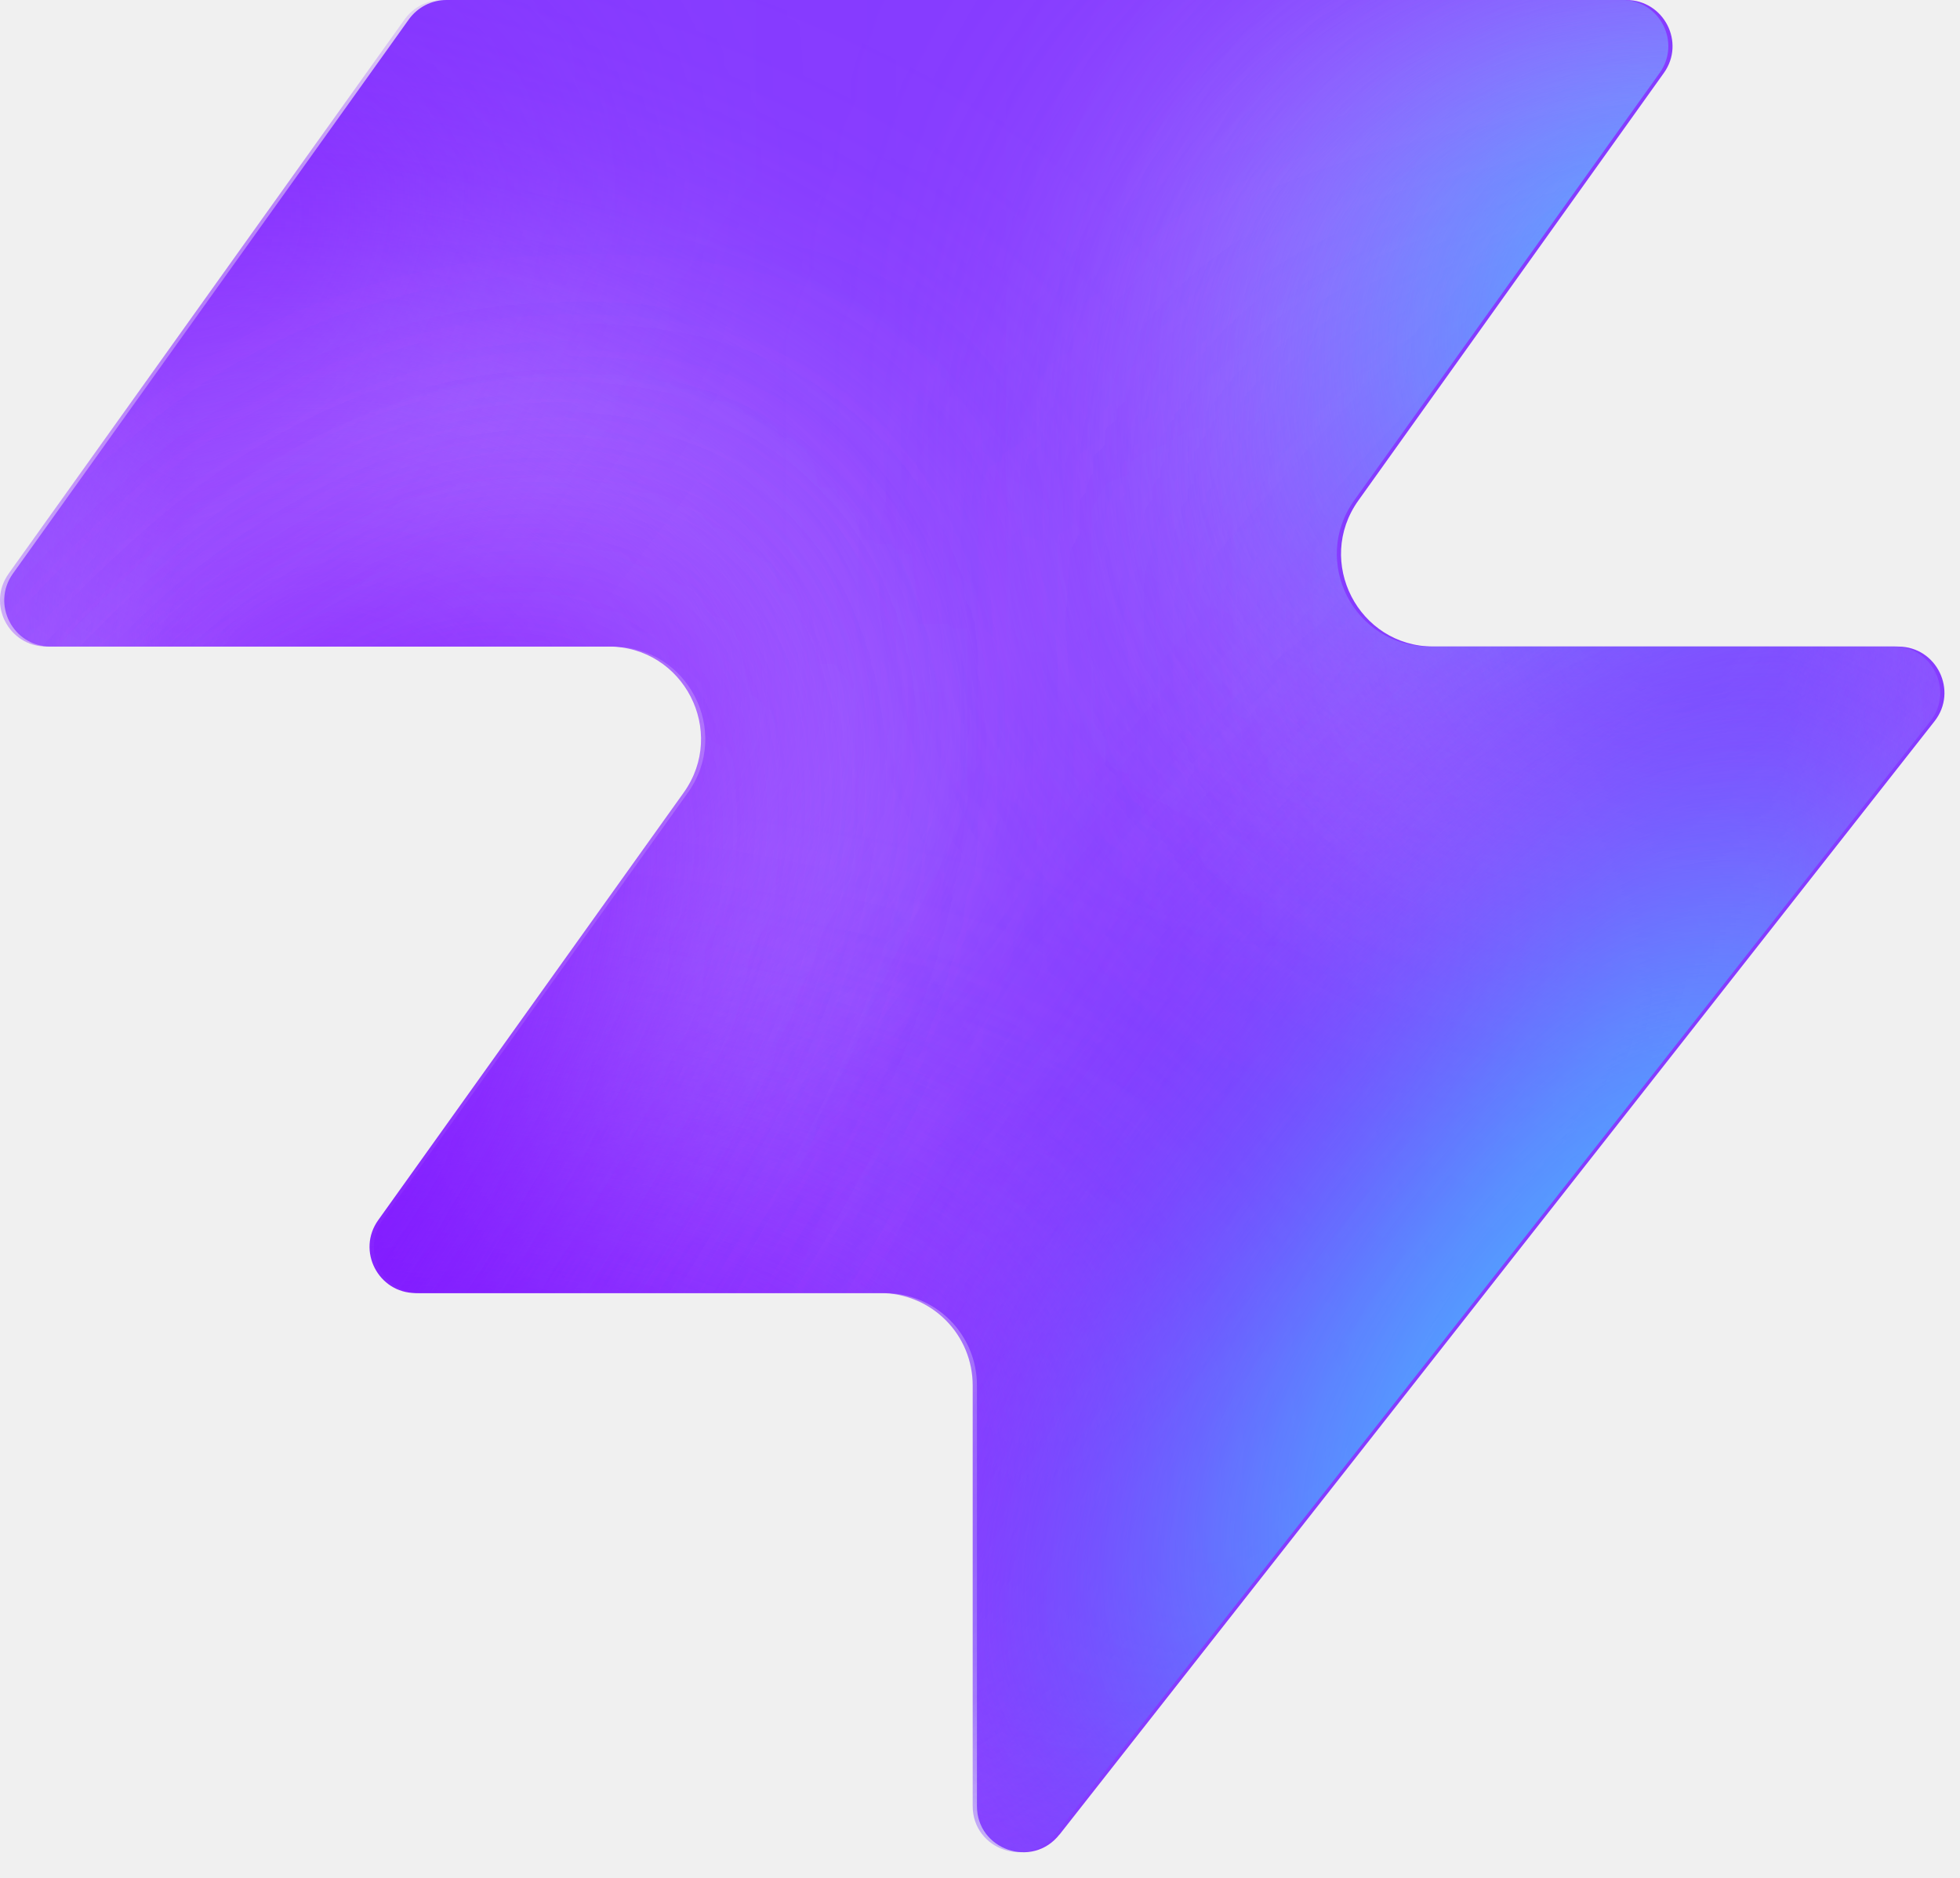
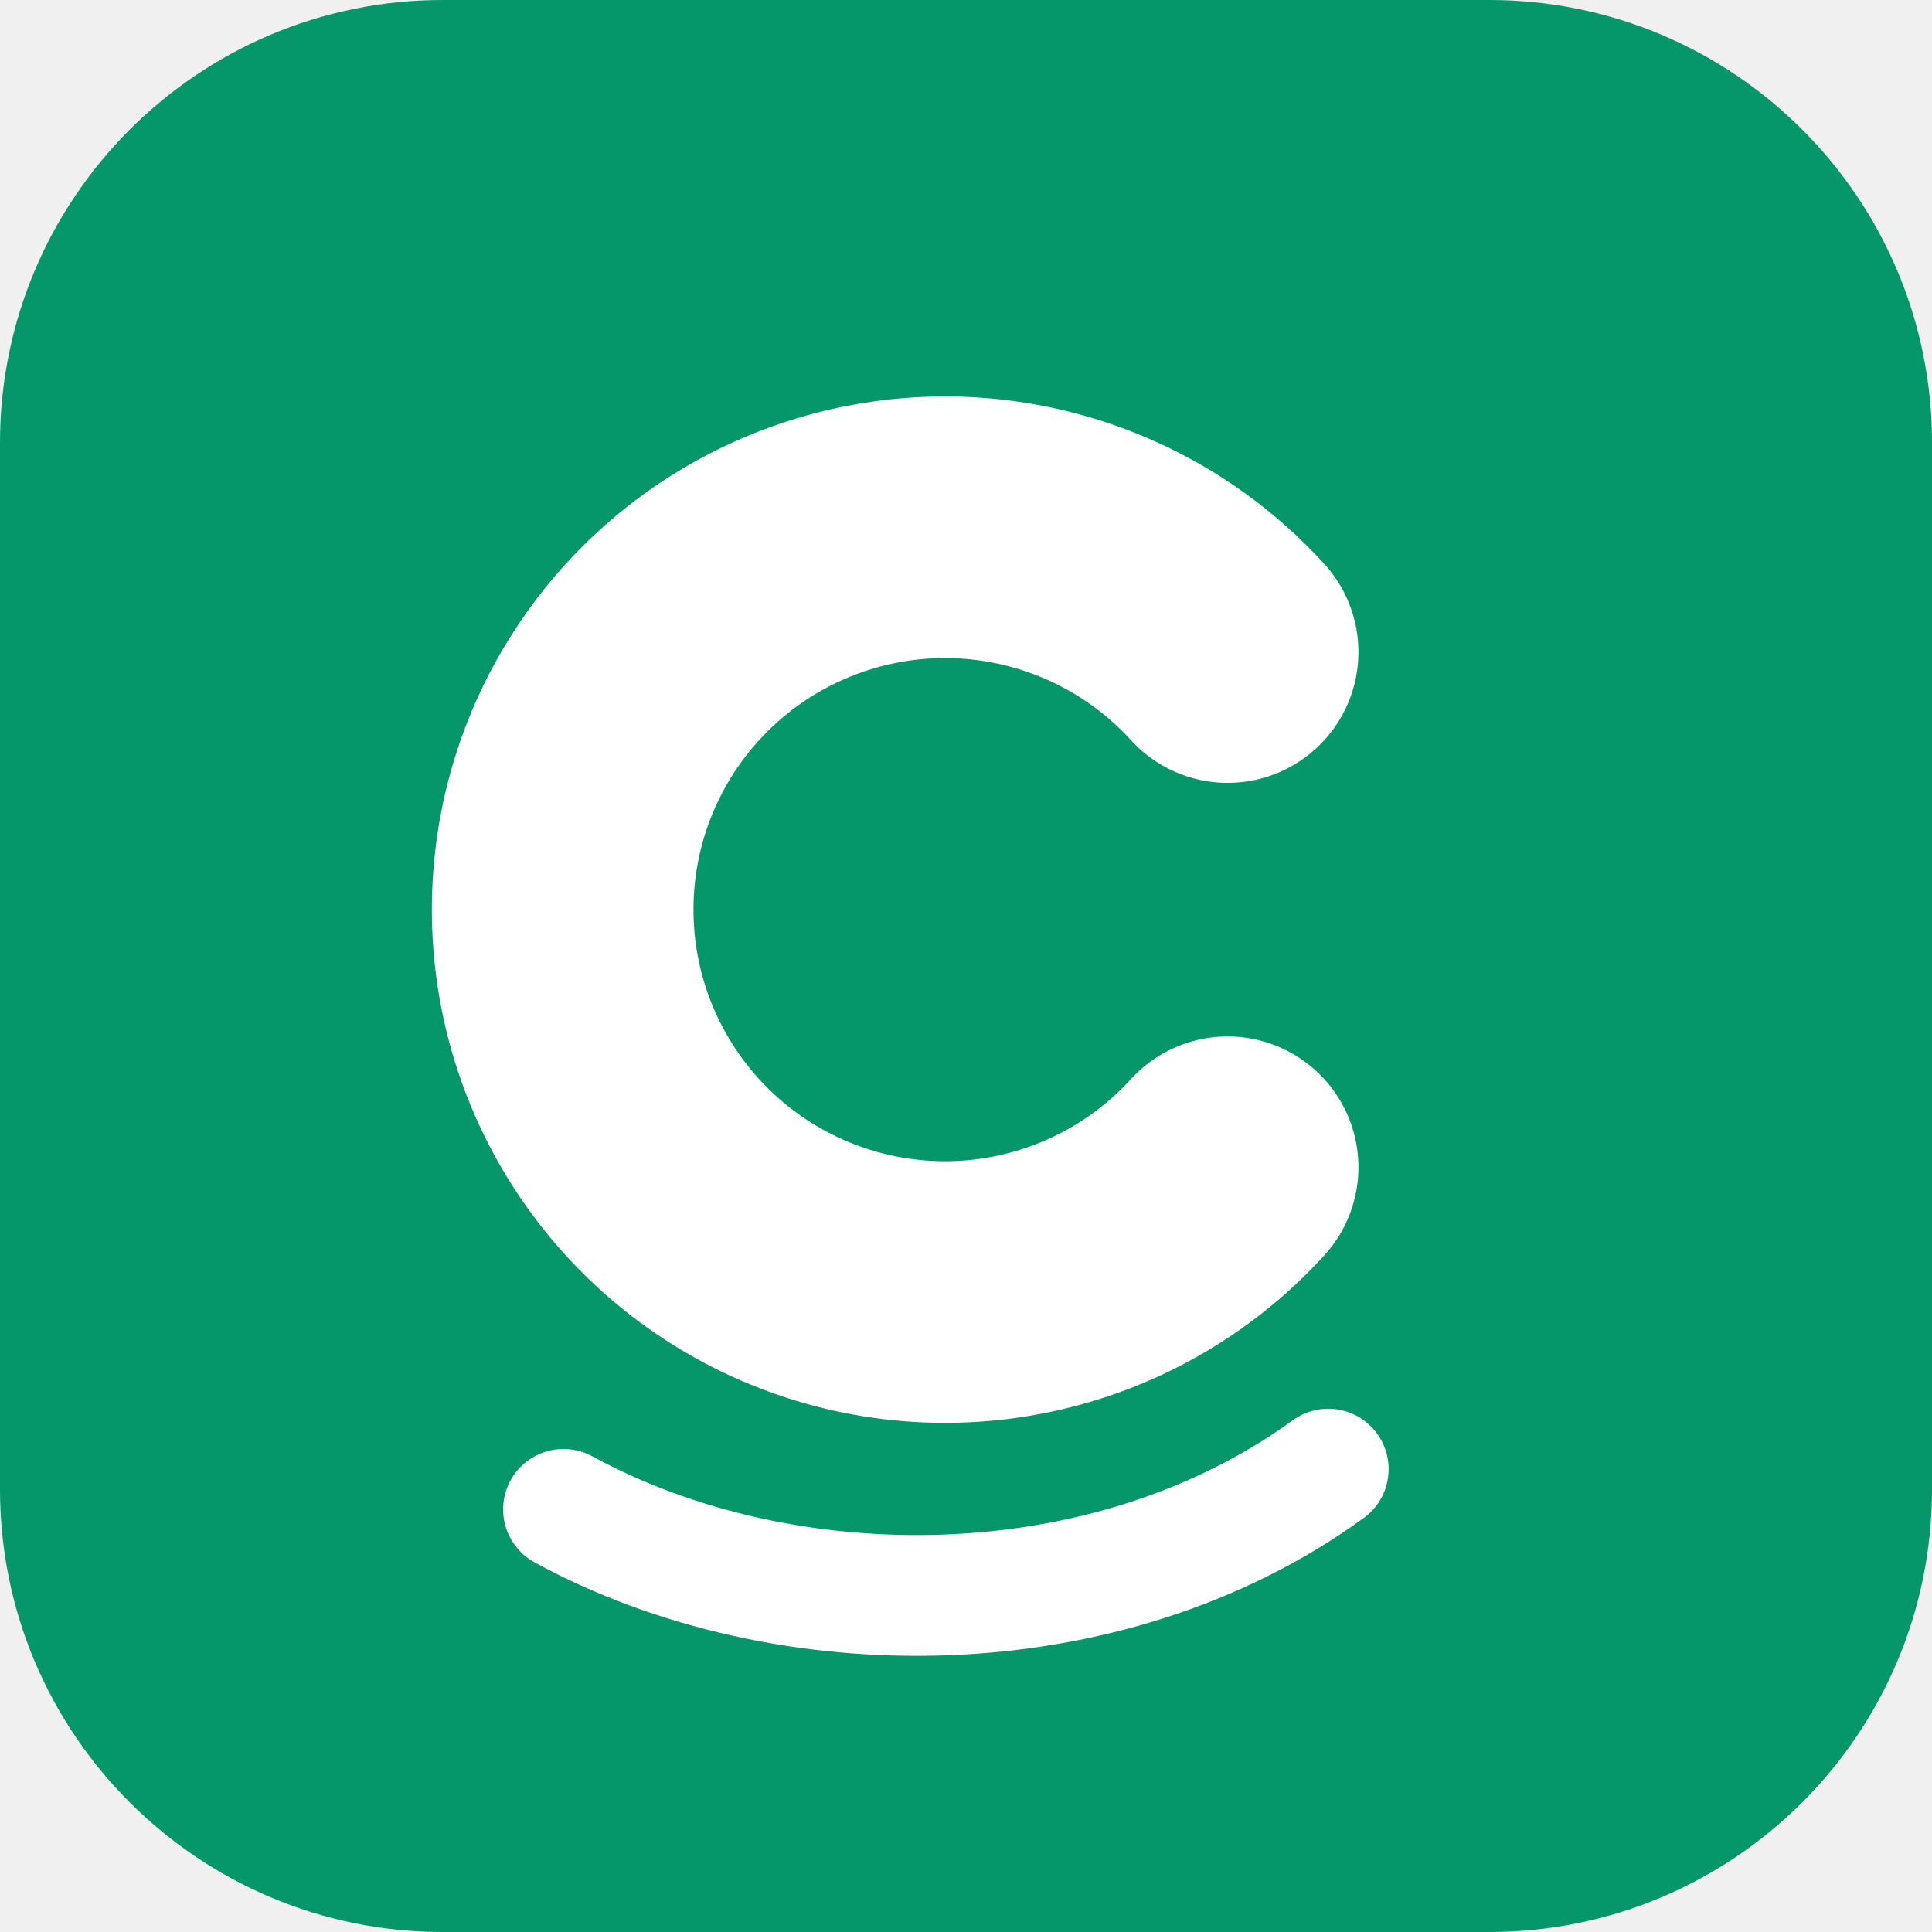
- <svg xmlns="http://www.w3.org/2000/svg" width="48" height="46" fill="none" viewBox="0 0 48 46">
-   <path fill="#863bff" d="M25.946 44.938c-.664.845-2.021.375-2.021-.698V33.937a2.26 2.26 0 0 0-2.262-2.262H10.287c-.92 0-1.456-1.04-.92-1.788l7.48-10.471c1.07-1.497 0-3.578-1.842-3.578H1.237c-.92 0-1.456-1.04-.92-1.788L10.013.474c.214-.297.556-.474.92-.474h28.894c.92 0 1.456 1.04.92 1.788l-7.48 10.471c-1.07 1.498 0 3.579 1.842 3.579h11.377c.943 0 1.473 1.088.89 1.83L25.947 44.94z" style="fill:#863bff;fill:color(display-p3 .525 .23 1);fill-opacity:1" />
-   <mask id="a" width="48" height="46" x="0" y="0" maskUnits="userSpaceOnUse" style="mask-type:alpha">
-     <path fill="#000" d="M25.842 44.938c-.664.844-2.021.375-2.021-.698V33.937a2.26 2.26 0 0 0-2.262-2.262H10.183c-.92 0-1.456-1.04-.92-1.788l7.48-10.471c1.07-1.498 0-3.579-1.842-3.579H1.133c-.92 0-1.456-1.04-.92-1.787L9.91.473c.214-.297.556-.474.92-.474h28.894c.92 0 1.456 1.04.92 1.788l-7.48 10.471c-1.07 1.498 0 3.578 1.842 3.578h11.377c.943 0 1.473 1.088.89 1.832L25.843 44.94z" style="fill:#000;fill-opacity:1" />
-   </mask>
-   <g mask="url(#a)">
-     <g filter="url(#b)">
-       <ellipse cx="5.508" cy="14.704" fill="#ede6ff" rx="5.508" ry="14.704" style="fill:#ede6ff;fill:color(display-p3 .927 .903 1);fill-opacity:1" transform="matrix(.00324 1 1 -.00324 -4.47 31.516)" />
-     </g>
-     <g filter="url(#c)">
-       <ellipse cx="10.399" cy="29.851" fill="#ede6ff" rx="10.399" ry="29.851" style="fill:#ede6ff;fill:color(display-p3 .927 .903 1);fill-opacity:1" transform="matrix(.00324 1 1 -.00324 -39.328 7.883)" />
-     </g>
-     <g filter="url(#d)">
-       <ellipse cx="5.508" cy="30.487" fill="#7e14ff" rx="5.508" ry="30.487" style="fill:#7e14ff;fill:color(display-p3 .492 .077 1);fill-opacity:1" transform="rotate(89.814 -25.913 -14.639)scale(1 -1)" />
-     </g>
-     <g filter="url(#e)">
-       <ellipse cx="5.508" cy="30.599" fill="#7e14ff" rx="5.508" ry="30.599" style="fill:#7e14ff;fill:color(display-p3 .492 .077 1);fill-opacity:1" transform="rotate(89.814 -32.644 -3.334)scale(1 -1)" />
-     </g>
-     <g filter="url(#f)">
-       <ellipse cx="5.508" cy="30.599" fill="#7e14ff" rx="5.508" ry="30.599" style="fill:#7e14ff;fill:color(display-p3 .492 .077 1);fill-opacity:1" transform="matrix(.00324 1 1 -.00324 -34.34 30.47)" />
-     </g>
-     <g filter="url(#g)">
-       <ellipse cx="14.072" cy="22.078" fill="#ede6ff" rx="14.072" ry="22.078" style="fill:#ede6ff;fill:color(display-p3 .927 .903 1);fill-opacity:1" transform="rotate(93.35 24.506 48.493)scale(-1 1)" />
-     </g>
-     <g filter="url(#h)">
-       <ellipse cx="3.47" cy="21.501" fill="#7e14ff" rx="3.47" ry="21.501" style="fill:#7e14ff;fill:color(display-p3 .492 .077 1);fill-opacity:1" transform="rotate(89.009 28.708 47.59)scale(-1 1)" />
-     </g>
-     <g filter="url(#i)">
-       <ellipse cx="3.47" cy="21.501" fill="#7e14ff" rx="3.47" ry="21.501" style="fill:#7e14ff;fill:color(display-p3 .492 .077 1);fill-opacity:1" transform="rotate(89.009 28.708 47.59)scale(-1 1)" />
-     </g>
-     <g filter="url(#j)">
-       <ellipse cx=".387" cy="8.972" fill="#7e14ff" rx="4.407" ry="29.108" style="fill:#7e14ff;fill:color(display-p3 .492 .077 1);fill-opacity:1" transform="rotate(39.51 .387 8.972)" />
-     </g>
-     <g filter="url(#k)">
-       <ellipse cx="47.523" cy="-6.092" fill="#7e14ff" rx="4.407" ry="29.108" style="fill:#7e14ff;fill:color(display-p3 .492 .077 1);fill-opacity:1" transform="rotate(37.892 47.523 -6.092)" />
-     </g>
-     <g filter="url(#l)">
-       <ellipse cx="41.412" cy="6.333" fill="#47bfff" rx="5.971" ry="9.665" style="fill:#47bfff;fill:color(display-p3 .28 .748 1);fill-opacity:1" transform="rotate(37.892 41.412 6.333)" />
-     </g>
-     <g filter="url(#m)">
-       <ellipse cx="-1.879" cy="38.332" fill="#7e14ff" rx="4.407" ry="29.108" style="fill:#7e14ff;fill:color(display-p3 .492 .077 1);fill-opacity:1" transform="rotate(37.892 -1.88 38.332)" />
-     </g>
-     <g filter="url(#n)">
-       <ellipse cx="-1.879" cy="38.332" fill="#7e14ff" rx="4.407" ry="29.108" style="fill:#7e14ff;fill:color(display-p3 .492 .077 1);fill-opacity:1" transform="rotate(37.892 -1.88 38.332)" />
-     </g>
-     <g filter="url(#o)">
-       <ellipse cx="35.651" cy="29.907" fill="#7e14ff" rx="4.407" ry="29.108" style="fill:#7e14ff;fill:color(display-p3 .492 .077 1);fill-opacity:1" transform="rotate(37.892 35.651 29.907)" />
-     </g>
-     <g filter="url(#p)">
-       <ellipse cx="38.418" cy="32.4" fill="#47bfff" rx="5.971" ry="15.297" style="fill:#47bfff;fill:color(display-p3 .28 .748 1);fill-opacity:1" transform="rotate(37.892 38.418 32.4)" />
-     </g>
-   </g>
-   <defs>
-     <filter id="b" width="60.045" height="41.654" x="-19.77" y="16.149" color-interpolation-filters="sRGB" filterUnits="userSpaceOnUse">
-       <feFlood flood-opacity="0" result="BackgroundImageFix" />
-       <feBlend in="SourceGraphic" in2="BackgroundImageFix" result="shape" />
-       <feGaussianBlur result="effect1_foregroundBlur_2002_17158" stdDeviation="7.659" />
-     </filter>
-     <filter id="c" width="90.34" height="51.437" x="-54.613" y="-7.533" color-interpolation-filters="sRGB" filterUnits="userSpaceOnUse">
-       <feFlood flood-opacity="0" result="BackgroundImageFix" />
-       <feBlend in="SourceGraphic" in2="BackgroundImageFix" result="shape" />
-       <feGaussianBlur result="effect1_foregroundBlur_2002_17158" stdDeviation="7.659" />
-     </filter>
-     <filter id="d" width="79.355" height="29.4" x="-49.64" y="2.03" color-interpolation-filters="sRGB" filterUnits="userSpaceOnUse">
-       <feFlood flood-opacity="0" result="BackgroundImageFix" />
-       <feBlend in="SourceGraphic" in2="BackgroundImageFix" result="shape" />
-       <feGaussianBlur result="effect1_foregroundBlur_2002_17158" stdDeviation="4.596" />
-     </filter>
-     <filter id="e" width="79.579" height="29.4" x="-45.045" y="20.029" color-interpolation-filters="sRGB" filterUnits="userSpaceOnUse">
-       <feFlood flood-opacity="0" result="BackgroundImageFix" />
-       <feBlend in="SourceGraphic" in2="BackgroundImageFix" result="shape" />
-       <feGaussianBlur result="effect1_foregroundBlur_2002_17158" stdDeviation="4.596" />
-     </filter>
-     <filter id="f" width="79.579" height="29.4" x="-43.513" y="21.178" color-interpolation-filters="sRGB" filterUnits="userSpaceOnUse">
-       <feFlood flood-opacity="0" result="BackgroundImageFix" />
-       <feBlend in="SourceGraphic" in2="BackgroundImageFix" result="shape" />
-       <feGaussianBlur result="effect1_foregroundBlur_2002_17158" stdDeviation="4.596" />
-     </filter>
-     <filter id="g" width="74.749" height="58.852" x="15.756" y="-17.901" color-interpolation-filters="sRGB" filterUnits="userSpaceOnUse">
-       <feFlood flood-opacity="0" result="BackgroundImageFix" />
-       <feBlend in="SourceGraphic" in2="BackgroundImageFix" result="shape" />
-       <feGaussianBlur result="effect1_foregroundBlur_2002_17158" stdDeviation="7.659" />
-     </filter>
-     <filter id="h" width="61.377" height="25.362" x="23.548" y="2.284" color-interpolation-filters="sRGB" filterUnits="userSpaceOnUse">
-       <feFlood flood-opacity="0" result="BackgroundImageFix" />
-       <feBlend in="SourceGraphic" in2="BackgroundImageFix" result="shape" />
-       <feGaussianBlur result="effect1_foregroundBlur_2002_17158" stdDeviation="4.596" />
-     </filter>
-     <filter id="i" width="61.377" height="25.362" x="23.548" y="2.284" color-interpolation-filters="sRGB" filterUnits="userSpaceOnUse">
-       <feFlood flood-opacity="0" result="BackgroundImageFix" />
-       <feBlend in="SourceGraphic" in2="BackgroundImageFix" result="shape" />
-       <feGaussianBlur result="effect1_foregroundBlur_2002_17158" stdDeviation="4.596" />
-     </filter>
-     <filter id="j" width="56.045" height="63.649" x="-27.636" y="-22.853" color-interpolation-filters="sRGB" filterUnits="userSpaceOnUse">
-       <feFlood flood-opacity="0" result="BackgroundImageFix" />
-       <feBlend in="SourceGraphic" in2="BackgroundImageFix" result="shape" />
-       <feGaussianBlur result="effect1_foregroundBlur_2002_17158" stdDeviation="4.596" />
-     </filter>
-     <filter id="k" width="54.814" height="64.646" x="20.116" y="-38.415" color-interpolation-filters="sRGB" filterUnits="userSpaceOnUse">
-       <feFlood flood-opacity="0" result="BackgroundImageFix" />
-       <feBlend in="SourceGraphic" in2="BackgroundImageFix" result="shape" />
-       <feGaussianBlur result="effect1_foregroundBlur_2002_17158" stdDeviation="4.596" />
-     </filter>
-     <filter id="l" width="33.541" height="35.313" x="24.641" y="-11.323" color-interpolation-filters="sRGB" filterUnits="userSpaceOnUse">
-       <feFlood flood-opacity="0" result="BackgroundImageFix" />
-       <feBlend in="SourceGraphic" in2="BackgroundImageFix" result="shape" />
-       <feGaussianBlur result="effect1_foregroundBlur_2002_17158" stdDeviation="4.596" />
-     </filter>
-     <filter id="m" width="54.814" height="64.646" x="-29.286" y="6.009" color-interpolation-filters="sRGB" filterUnits="userSpaceOnUse">
-       <feFlood flood-opacity="0" result="BackgroundImageFix" />
-       <feBlend in="SourceGraphic" in2="BackgroundImageFix" result="shape" />
-       <feGaussianBlur result="effect1_foregroundBlur_2002_17158" stdDeviation="4.596" />
-     </filter>
-     <filter id="n" width="54.814" height="64.646" x="-29.286" y="6.009" color-interpolation-filters="sRGB" filterUnits="userSpaceOnUse">
-       <feFlood flood-opacity="0" result="BackgroundImageFix" />
-       <feBlend in="SourceGraphic" in2="BackgroundImageFix" result="shape" />
-       <feGaussianBlur result="effect1_foregroundBlur_2002_17158" stdDeviation="4.596" />
-     </filter>
-     <filter id="o" width="54.814" height="64.646" x="8.244" y="-2.416" color-interpolation-filters="sRGB" filterUnits="userSpaceOnUse">
-       <feFlood flood-opacity="0" result="BackgroundImageFix" />
-       <feBlend in="SourceGraphic" in2="BackgroundImageFix" result="shape" />
-       <feGaussianBlur result="effect1_foregroundBlur_2002_17158" stdDeviation="4.596" />
-     </filter>
-     <filter id="p" width="39.409" height="43.623" x="18.713" y="10.588" color-interpolation-filters="sRGB" filterUnits="userSpaceOnUse">
-       <feFlood flood-opacity="0" result="BackgroundImageFix" />
-       <feBlend in="SourceGraphic" in2="BackgroundImageFix" result="shape" />
-       <feGaussianBlur result="effect1_foregroundBlur_2002_17158" stdDeviation="4.596" />
-     </filter>
-   </defs>
+ <svg xmlns="http://www.w3.org/2000/svg" width="48" height="48" fill="none" viewBox="0 0 48 48">
+   <rect width="48" height="48" fill="#059669" rx="11" />
+   <path stroke="#fff" stroke-linecap="round" stroke-width="6.5" d="M30.5 16.2A9.5 9.5 0 1 0 30.5 29" />
+   <path stroke="#fff" stroke-linecap="round" stroke-width="3" d="M14 37.5c5.5 3 13.5 3 19-1" />
</svg>
